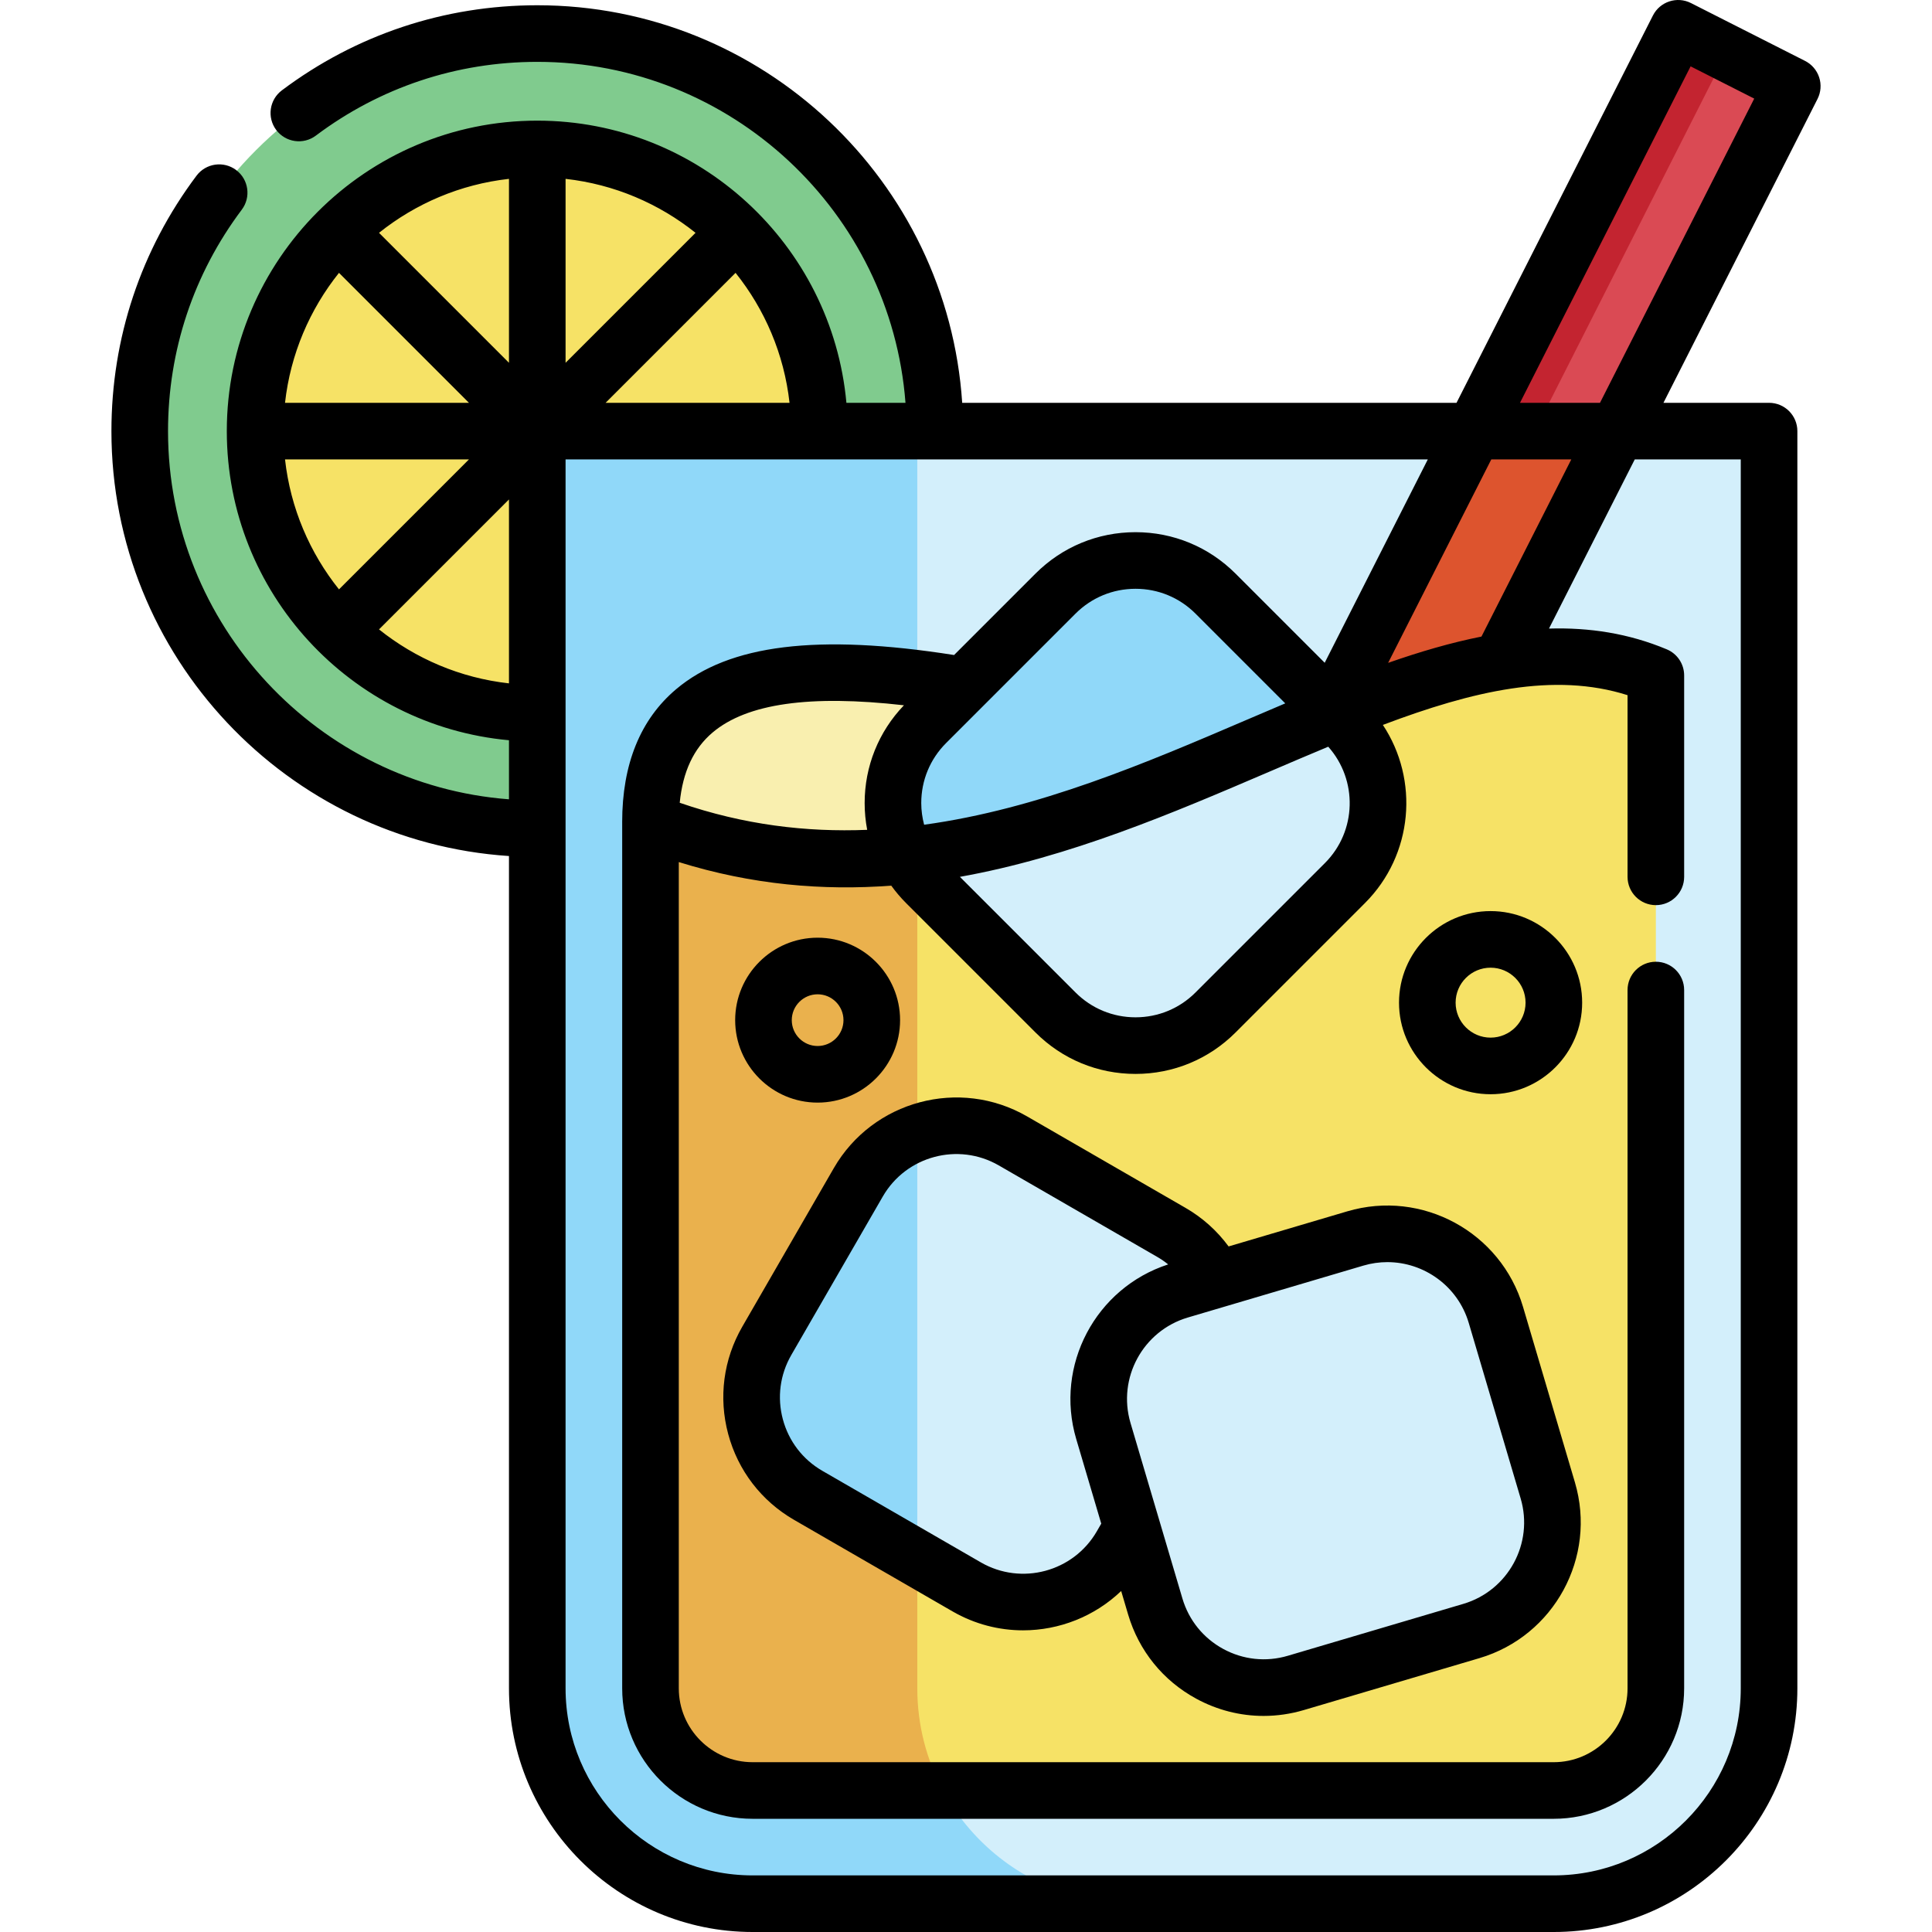
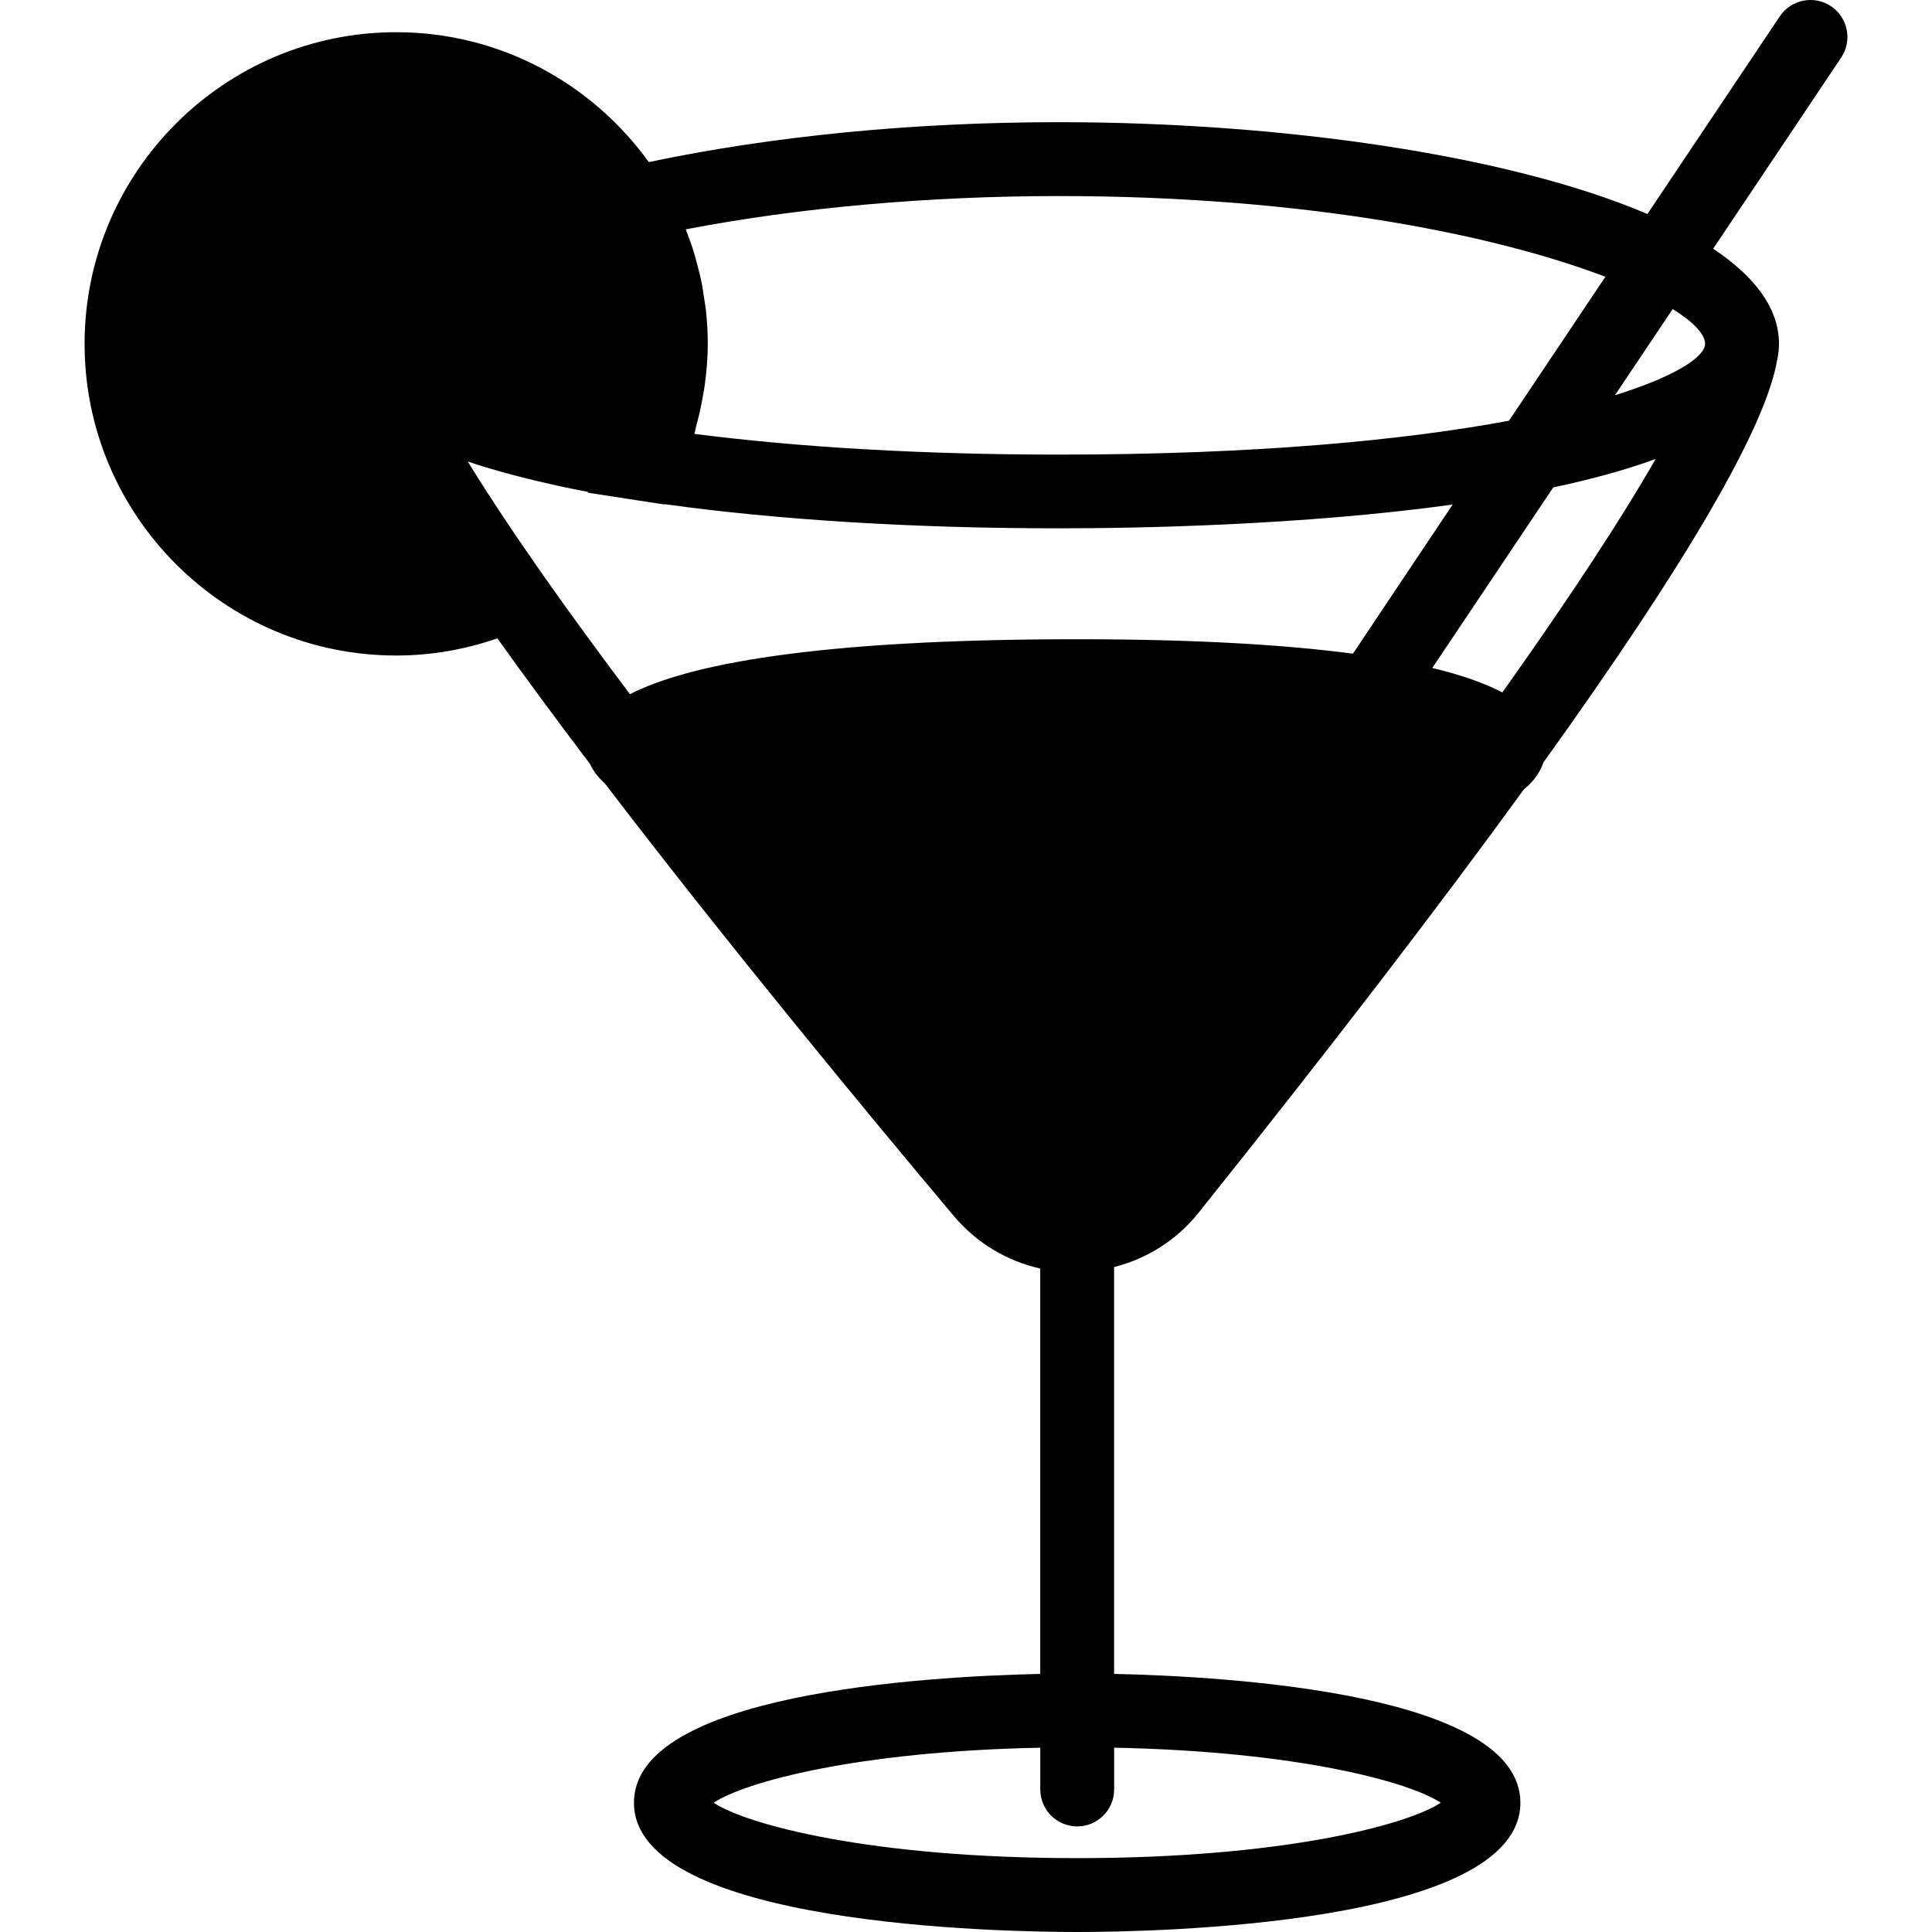
- <svg xmlns="http://www.w3.org/2000/svg" id="Capa_1" enable-background="new 0 0 511.999 511.999" height="512" viewBox="0 0 511.999 511.999" width="512">
+ <svg xmlns="http://www.w3.org/2000/svg" version="1.1" id="Capa_1" x="0px" y="0px" viewBox="0 0 52.308 52.308" style="enable-background:new 0 0 52.308 52.308;" xml:space="preserve">
+   <path d="M49.575,0.169c-0.458-0.307-1.081-0.185-1.388,0.274l-3.584,5.351C40.864,4.198,34.7,3.308,28.664,3.308  c-3.968,0-7.775,0.381-11.098,1.08c-1.534-2.125-4.024-3.516-6.839-3.516c-4.652,0-8.437,3.785-8.437,8.438s3.785,8.438,8.437,8.438  c0.938,0,1.856-0.159,2.74-0.465c0.777,1.09,1.623,2.234,2.507,3.4c0.086,0.19,0.222,0.366,0.403,0.529  c3.352,4.385,7.129,8.953,9.446,11.709c0.611,0.727,1.434,1.221,2.341,1.424V45.32c-3.2,0.071-11,0.545-11,3.488  c0,3.331,9.996,3.5,12,3.5s12-0.169,12-3.5c0-2.943-7.8-3.417-11-3.488V34.305c0.89-0.227,1.692-0.727,2.281-1.464  c3.533-4.417,6.462-8.232,8.81-11.465c0.268-0.221,0.443-0.464,0.531-0.732c3.893-5.42,6.012-9.064,6.328-10.888  c0.032-0.145,0.051-0.293,0.051-0.447c0-0.962-0.654-1.824-1.782-2.575l3.467-5.176C50.156,1.098,50.033,0.477,49.575,0.169z   M18.568,6.209c3.029-0.584,6.562-0.901,10.096-0.901c6.781,0,11.901,1.078,14.801,2.186l-2.61,3.897  c-2.805,0.521-6.801,0.917-12.191,0.917c-3.616,0-6.995-0.192-9.863-0.561c0.021-0.067,0.028-0.137,0.046-0.205  c0.072-0.257,0.13-0.516,0.176-0.778c0.02-0.113,0.043-0.224,0.058-0.338c0.05-0.369,0.082-0.74,0.082-1.117  c0-0.274-0.015-0.546-0.041-0.818C19.107,8.326,19.078,8.164,19.052,8c-0.016-0.099-0.026-0.199-0.046-0.298  c-0.04-0.207-0.093-0.41-0.148-0.612c-0.014-0.051-0.025-0.104-0.04-0.155c-0.065-0.221-0.141-0.436-0.223-0.648  C18.585,6.262,18.578,6.235,18.568,6.209z M40.676,18.747c-0.459-0.24-1.077-0.465-1.897-0.662l3.275-4.889  c1.006-0.213,1.945-0.467,2.773-0.769C43.944,13.966,42.594,16.047,40.676,18.747z M36.63,17.698  c-1.832-0.242-4.257-0.391-7.466-0.391c-7.182,0-10.57,0.699-12.109,1.488c-0.838-1.115-1.635-2.205-2.358-3.234l-0.051-0.073  c-0.051-0.073-0.095-0.138-0.145-0.209c-0.184-0.265-0.365-0.527-0.54-0.785c-0.069-0.101-0.132-0.196-0.197-0.293  c-0.169-0.252-0.334-0.502-0.494-0.749c-0.047-0.073-0.097-0.148-0.142-0.219c-0.162-0.252-0.317-0.499-0.463-0.738  c0.536,0.184,1.145,0.352,1.805,0.511c0.458,0.11,0.935,0.216,1.453,0.313l-0.01,0.02l1.34,0.207l0.729,0.112l0.004-0.009  c3.072,0.427,6.738,0.655,10.676,0.655c2.147,0,6.574-0.079,10.668-0.643L36.63,17.698z M39.008,48.808  c-0.892,0.593-4.254,1.5-9.843,1.5s-8.952-0.907-9.843-1.5c0.837-0.557,3.853-1.39,8.843-1.49v1.131c0,0.553,0.448,1,1,1  s1-0.447,1-1v-1.131C35.155,47.417,38.17,48.251,39.008,48.808z M46.164,9.308c0,0.344-0.774,0.874-2.44,1.393l1.564-2.334  C45.854,8.722,46.164,9.05,46.164,9.308z" />
  <g>
-     <g>
-       <circle cx="142.383" cy="114.25" fill="#80cb8e" r="105.356" />
-       <circle cx="142.383" cy="114.25" fill="#f6e266" r="74.779" />
-       <path d="m474.969 22.831-96.128 189.587-17.32-8.779-12.92-6.55 96.129-189.588 12.92 6.55z" fill="#da4a54" />
-       <path d="m296.842 98.327h212.565v14.485h-212.565z" fill="#c32430" transform="matrix(.452 -.892 .892 .452 126.661 417.376)" />
-       <path d="m468.819 114.25v333.165c0 31.53-25.55 57.079-57.079 57.079h-212.277c-31.53 0-57.079-25.55-57.079-57.079v-333.165z" fill="#d3effb" />
-       <path d="m428.62 114.25-49.779 98.168-30.24-15.329 41.999-82.839z" fill="#dd542e" />
-       <path d="m300.17 504.491h-100.708c-31.52 0-57.079-25.55-57.079-57.079v-333.162h100.709v333.162c-.001 31.529 25.559 57.079 57.078 57.079z" fill="#90d8f9" />
-       <path d="m172.383 217.888c0-62.413 87.169-36.889 157.768-18.86l-16.188 40.5-115.546 9.556" fill="#f9efaf" />
-       <path d="m356.424 191.613-34.297-34.297c-11.71-11.71-30.697-11.71-42.407 0l-34.297 34.297c-11.71 11.71-11.71 30.697 0 42.407l34.297 34.297c11.71 11.71 30.697 11.71 42.407 0l34.297-34.297c11.711-11.711 11.711-30.697 0-42.407z" fill="#90d8f9" />
-       <path d="m438.82 178.999v268.416c0 14.93-12.15 27.08-27.08 27.08h-212.277c-14.93 0-27.08-12.15-27.08-27.08v-229.526c23.49 9.15 46.059 11.12 67.699 8.89 1.01-.1 2.01-.22 3.01-.34 40.079-4.84 76.969-23.7 110.748-37.409 30.93-12.571 59.24-20.821 84.98-10.031z" fill="#f6e266" />
-       <path d="m249.912 474.495h-50.449c-14.93 0-27.08-12.15-27.08-27.08v-229.526c23.49 9.15 46.059 11.12 67.699 8.89 1.01-.1 2.01-.22 3.01-.34v220.977c0 9.799 2.47 19.019 6.82 27.079z" fill="#eab14d" />
-       <g fill="#d3effb">
-         <path d="m356.421 234.018-34.289 34.3c-11.71 11.71-30.7 11.71-42.41 0l-34.299-34.3c-2.19-2.19-3.97-4.64-5.34-7.24 41.249-4.23 79.139-23.7 113.758-37.749l2.58 2.58c11.71 11.71 11.71 30.699 0 42.409z" />
-         <path d="m410.179 394.974-13.754-46.512c-4.696-15.881-21.378-24.948-37.259-20.252l-46.512 13.754c-15.881 4.696-24.948 21.378-20.252 37.259l13.754 46.512c4.696 15.881 21.378 24.948 37.259 20.252l46.512-13.754c15.881-4.696 24.948-21.378 20.252-37.259z" />
-         <path d="m321.411 367.556-24.25 42.009c-8.28 14.34-26.62 19.26-40.969 10.98l-13.1-7.57-28.9-16.69c-14.34-8.28-19.26-26.62-10.98-40.959l24.25-42.009c3.65-6.33 9.26-10.82 15.63-13.15 8.06-2.95 17.32-2.45 25.34 2.18l41.999 24.25c14.34 8.28 19.26 26.62 10.98 40.959z" />
-       </g>
-       <path d="m243.092 300.167v112.809l-28.9-16.69c-14.34-8.28-19.26-26.62-10.98-40.959l24.25-42.009c3.651-6.331 9.26-10.821 15.63-13.151z" fill="#90d8f9" />
-     </g>
-     <g>
-       <path d="m403.618 346.335c-5.863-19.821-26.76-31.179-46.579-25.317l-31.447 9.299c-3.042-4.134-6.9-7.618-11.41-10.215l-42.002-24.25c-17.905-10.331-40.88-4.179-51.213 13.716l-24.249 42.009c-5.007 8.67-6.335 18.772-3.742 28.445 2.594 9.67 8.796 17.753 17.466 22.759l42.003 24.261c5.888 3.397 12.322 5.012 18.677 5.012 9.57 0 18.95-3.673 26-10.422l1.842 6.231c2.84 9.602 9.248 17.523 18.046 22.305 5.572 3.029 11.681 4.568 17.85 4.568 3.57 0 7.162-.516 10.682-1.557l46.512-13.754c19.821-5.861 31.179-26.756 25.317-46.578zm-112.951 59.481c-6.201 10.739-19.984 14.432-30.723 8.235l-42.001-24.26c-5.201-3.003-8.923-7.853-10.478-13.654-1.555-5.802-.759-11.86 2.244-17.06l24.249-42.009c6.198-10.733 19.979-14.424 30.724-8.225l42.008 24.254c1.021.588 1.982 1.254 2.886 1.983-19.228 6.242-30.133 26.77-24.367 46.27l6.633 22.429zm97.133 19.225-46.512 13.754c-5.76 1.704-11.838 1.061-17.115-1.807-5.277-2.869-9.121-7.62-10.824-13.38l-13.755-46.512c-3.517-11.89 3.297-24.424 15.186-27.94l46.512-13.754c2.119-.627 4.26-.926 6.365-.926 9.707 0 18.685 6.342 21.575 16.113l13.754 46.512c3.517 11.89-3.295 24.424-15.186 27.94z" />
-       <path d="m395.02 241.448c-13.381 0-24.267 10.886-24.267 24.267s10.887 24.267 24.267 24.267c13.381 0 24.267-10.886 24.267-24.267s-10.886-24.267-24.267-24.267zm0 33.535c-5.11 0-9.268-4.157-9.268-9.268s4.157-9.268 9.268-9.268c5.11 0 9.268 4.157 9.268 9.268s-4.158 9.268-9.268 9.268z" />
-       <path d="m216.679 292.202c12.05 0 21.852-9.803 21.852-21.852s-9.803-21.852-21.852-21.852-21.851 9.803-21.851 21.852c0 12.05 9.802 21.852 21.851 21.852zm0-28.704c3.778 0 6.852 3.074 6.852 6.852s-3.074 6.852-6.852 6.852-6.852-3.074-6.852-6.852c.001-3.778 3.074-6.852 6.852-6.852z" />
-       <path d="m482.098 20.499c-.618-1.891-1.963-3.458-3.736-4.357l-30.24-15.33c-3.696-1.873-8.207-.396-10.081 3.297l-52.048 102.641h-131.001c-3.875-58.746-52.894-105.358-112.604-105.358-24.632 0-48.04 7.798-67.692 22.552-3.312 2.487-3.981 7.188-1.495 10.501 2.486 3.312 7.187 3.982 10.501 1.495 17.034-12.788 37.328-19.548 58.686-19.548 51.436 0 93.731 39.89 97.575 90.358h-15.657c-3.803-41.865-39.083-74.779-81.922-74.779-45.356 0-82.257 36.889-82.278 82.24 0 .013-.002.026-.002.039s.002.026.002.039c.02 42.821 32.925 78.081 74.777 81.883v15.653c-50.467-3.845-90.354-46.139-90.354-97.574 0-21.358 6.76-41.652 19.548-58.687 2.486-3.312 1.817-8.014-1.495-10.5-3.313-2.487-8.015-1.817-10.501 1.496-14.754 19.653-22.552 43.06-22.552 67.692 0 59.708 46.61 108.727 105.354 112.604v220.563c0 35.61 28.971 64.581 64.581 64.581h212.276c35.61 0 64.581-28.971 64.581-64.581v-333.169c0-4.142-3.357-7.5-7.5-7.5h-27.99l40.829-80.527c.898-1.774 1.057-3.833.438-5.724zm-347.215 160.601c-12.937-1.442-24.772-6.569-34.441-14.302l34.441-34.441zm15-133.701c12.938 1.442 24.772 6.568 34.442 14.302l-34.442 34.442zm-15 48.743-34.44-34.441c9.669-7.733 21.504-12.859 34.44-14.302zm-10.606 10.608h-48.744c1.442-12.938 6.568-24.772 14.302-34.442zm-.001 15-34.441 34.441c-7.733-9.669-12.859-21.504-14.301-34.441zm70.656-49.442c7.734 9.67 12.86 21.504 14.302 34.442h-48.744zm266.388 49.442v325.668c0 27.339-22.242 49.581-49.581 49.581h-212.276c-27.339 0-49.581-22.242-49.581-49.581v-325.668h228.504l-27.327 53.891-23.629-23.629c-7.08-7.08-16.494-10.979-26.507-10.979s-19.427 3.899-26.508 10.979l-21.575 21.576c-36.161-5.692-59.629-2.789-73.667 9.066-9.482 8.008-14.291 19.863-14.291 35.234h.004v.002 229.528c0 19.067 15.513 34.58 34.58 34.58h212.269c19.067 0 34.58-15.513 34.58-34.58v-185.048c0-4.142-3.357-7.5-7.5-7.5s-7.5 3.358-7.5 7.5v185.049c0 10.796-8.783 19.58-19.58 19.58h-212.268c-10.797 0-19.58-8.784-19.58-19.58v-218.962c19.468 6.059 38.23 7.605 56.306 6.247 1.174 1.626 2.48 3.173 3.926 4.619l34.298 34.297c7.08 7.081 16.494 10.979 26.507 10.979s19.427-3.899 26.507-10.979l34.298-34.297c12.811-12.811 14.39-32.664 4.743-47.214 23.841-9.008 45.396-14.061 64.845-7.882v48.144c0 4.142 3.357 7.5 7.5 7.5s7.5-3.358 7.5-7.5v-53.371c0-3.022-1.813-5.749-4.602-6.917-10.136-4.248-20.552-5.818-31.218-5.506l22.729-44.828h28.094zm-93.453 53.915 27.339-53.915h21.201l-23.803 46.947c-8.118 1.615-16.367 4.038-24.737 6.968zm-16.746 53.051-34.298 34.297c-4.247 4.247-9.893 6.586-15.899 6.586-6.007 0-11.653-2.339-15.9-6.586l-30.639-30.639c29.142-5.214 56.424-16.904 81.93-27.835 5.329-2.284 10.555-4.522 15.683-6.654 7.854 8.82 7.579 22.375-.877 30.831zm-106.981-15.9c0-6.006 2.339-11.653 6.587-15.9l34.296-34.297c4.248-4.247 9.894-6.586 15.901-6.586 6.006 0 11.652 2.339 15.899 6.586l23.783 23.782c-3.384 1.431-6.783 2.887-10.201 4.352-26.573 11.389-55.187 23.65-85.503 27.808-.487-1.855-.762-3.777-.762-5.745zm-14.327 7.098c-16.127.653-32.703-1.311-49.68-7.171.814-8.246 3.682-14.375 8.719-18.629 9.079-7.668 25.735-10.051 50.7-7.208-6.715 7.009-10.412 16.173-10.412 25.91 0 2.409.231 4.782.673 7.098zm194.2-113.164h-21.201l45.215-89.168 16.861 8.548z" />
-     </g>
-   </g>
+ </g>
+   <g>
+ </g>
+   <g>
+ </g>
+   <g>
+ </g>
+   <g>
+ </g>
+   <g>
+ </g>
+   <g>
+ </g>
+   <g>
+ </g>
+   <g>
+ </g>
+   <g>
+ </g>
+   <g>
+ </g>
+   <g>
+ </g>
+   <g>
+ </g>
+   <g>
+ </g>
+   <g>
+ </g>
</svg>
